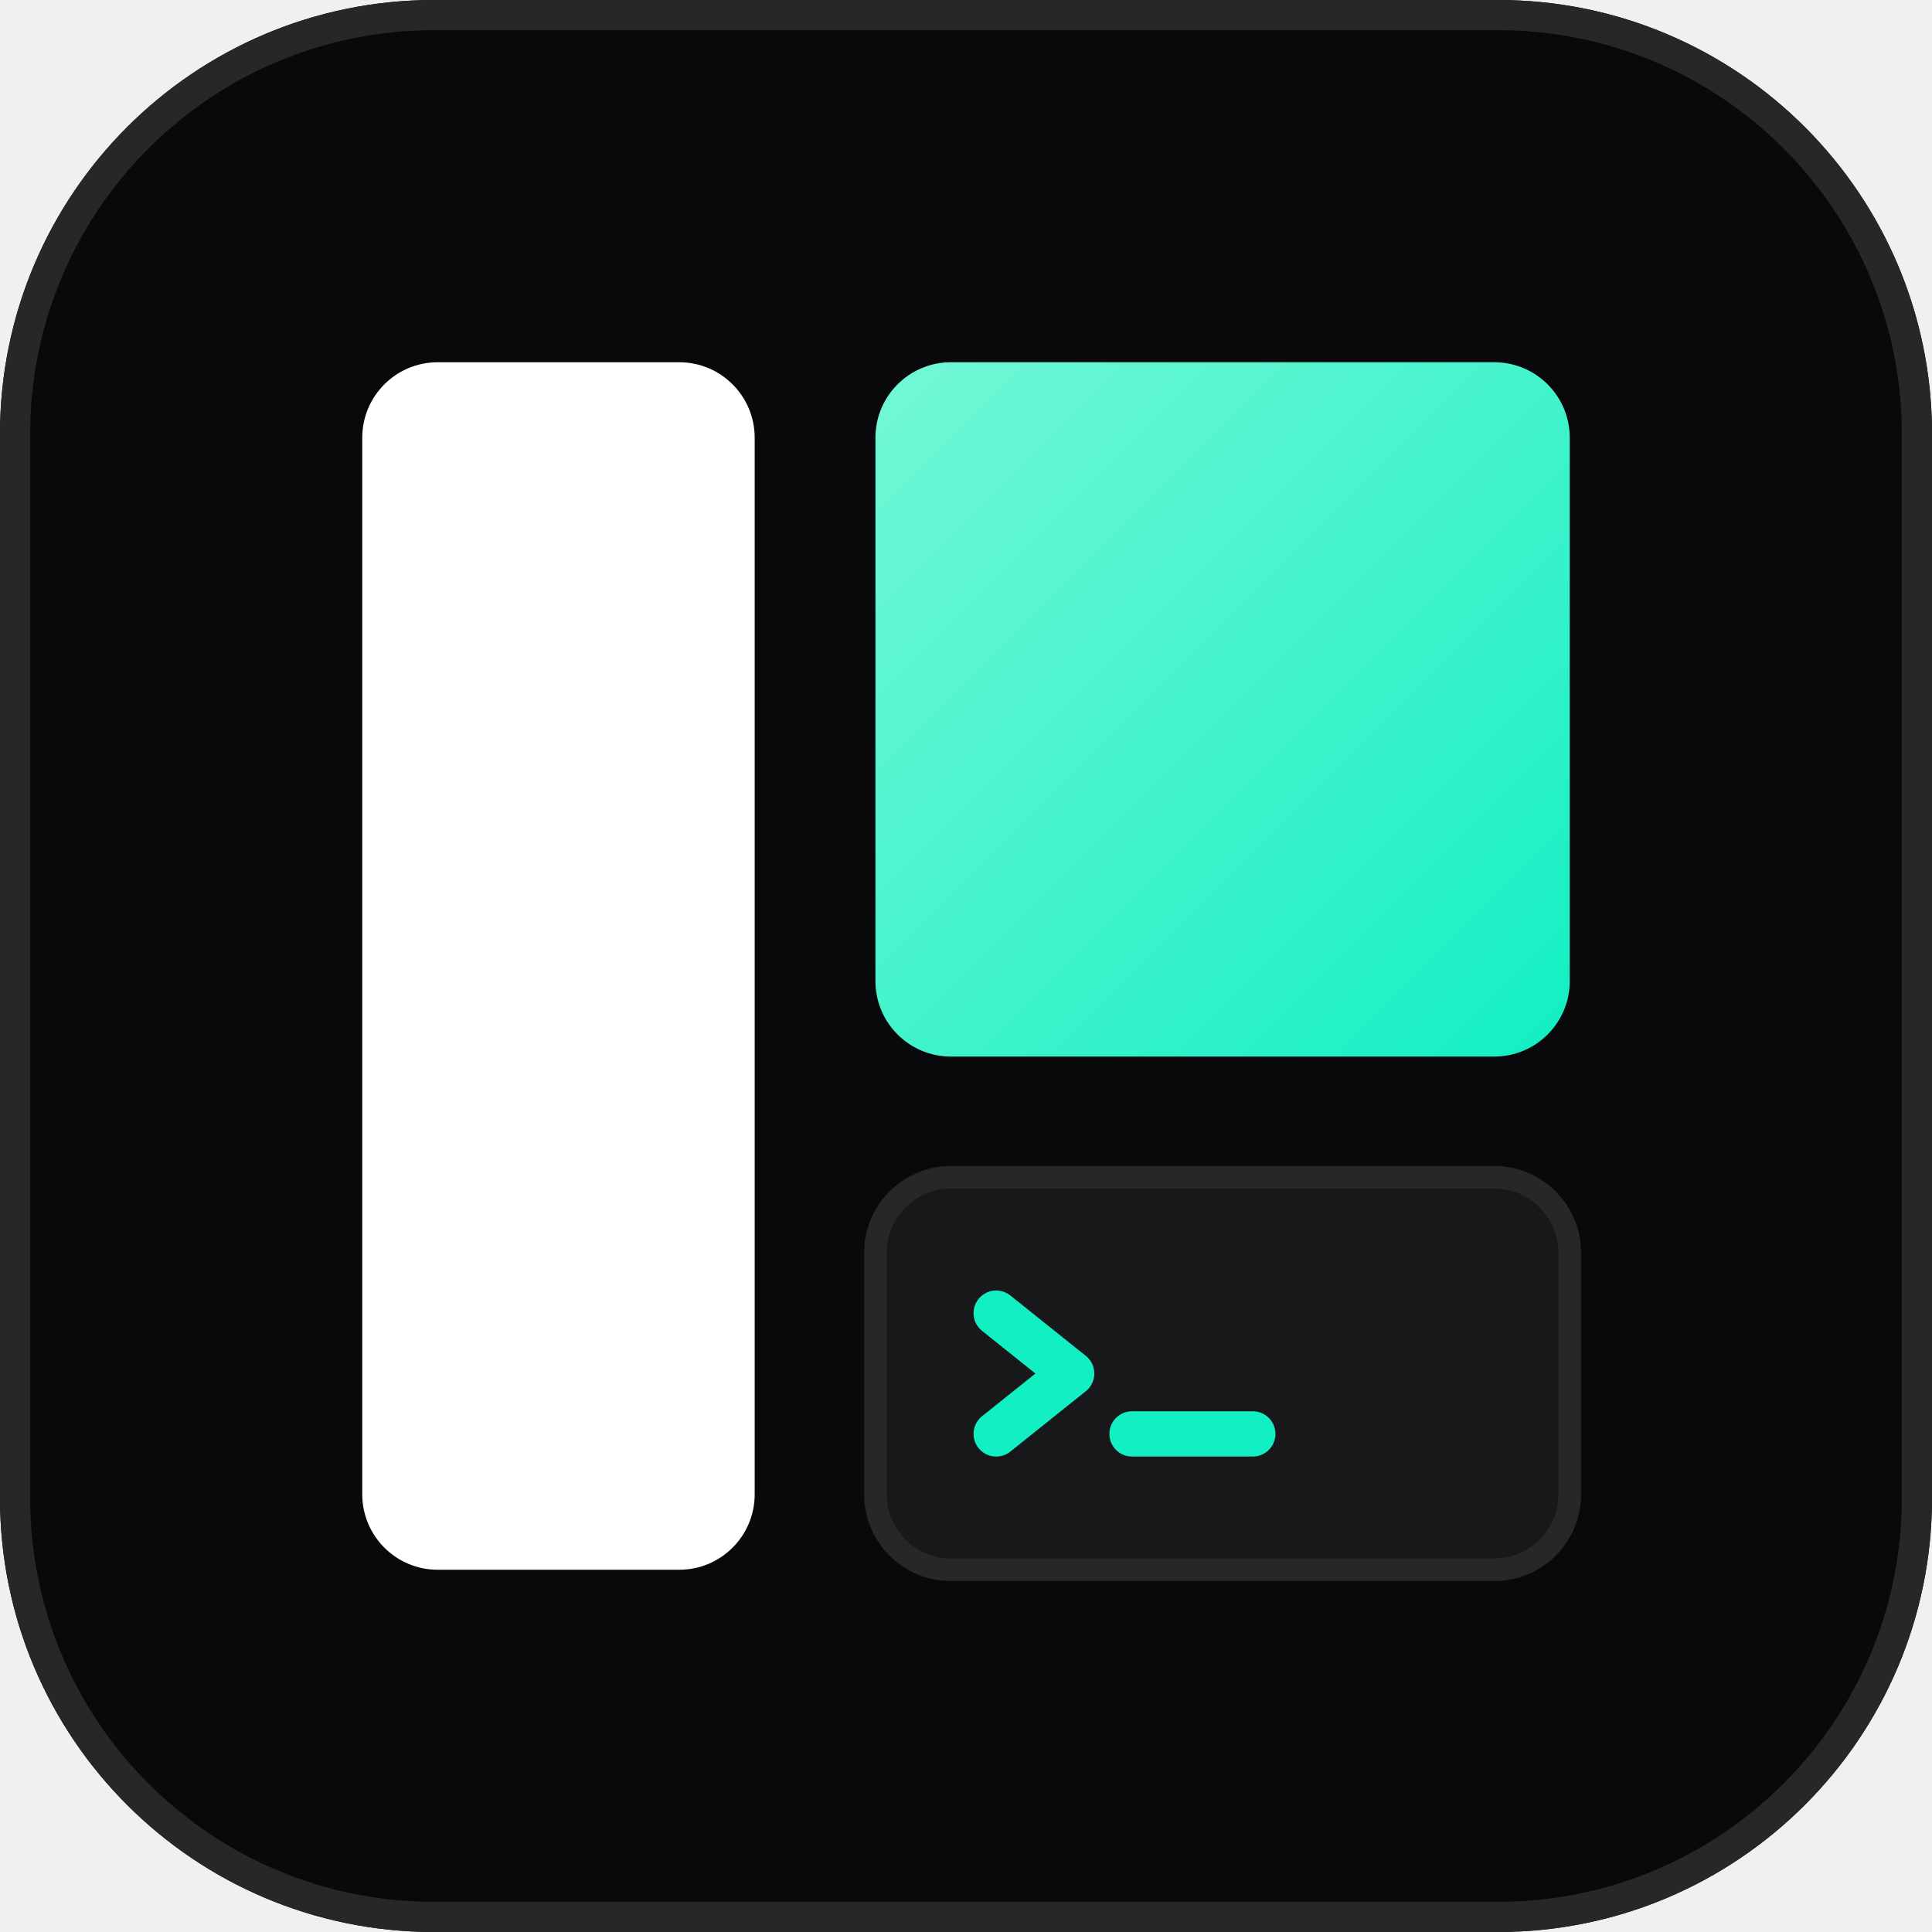
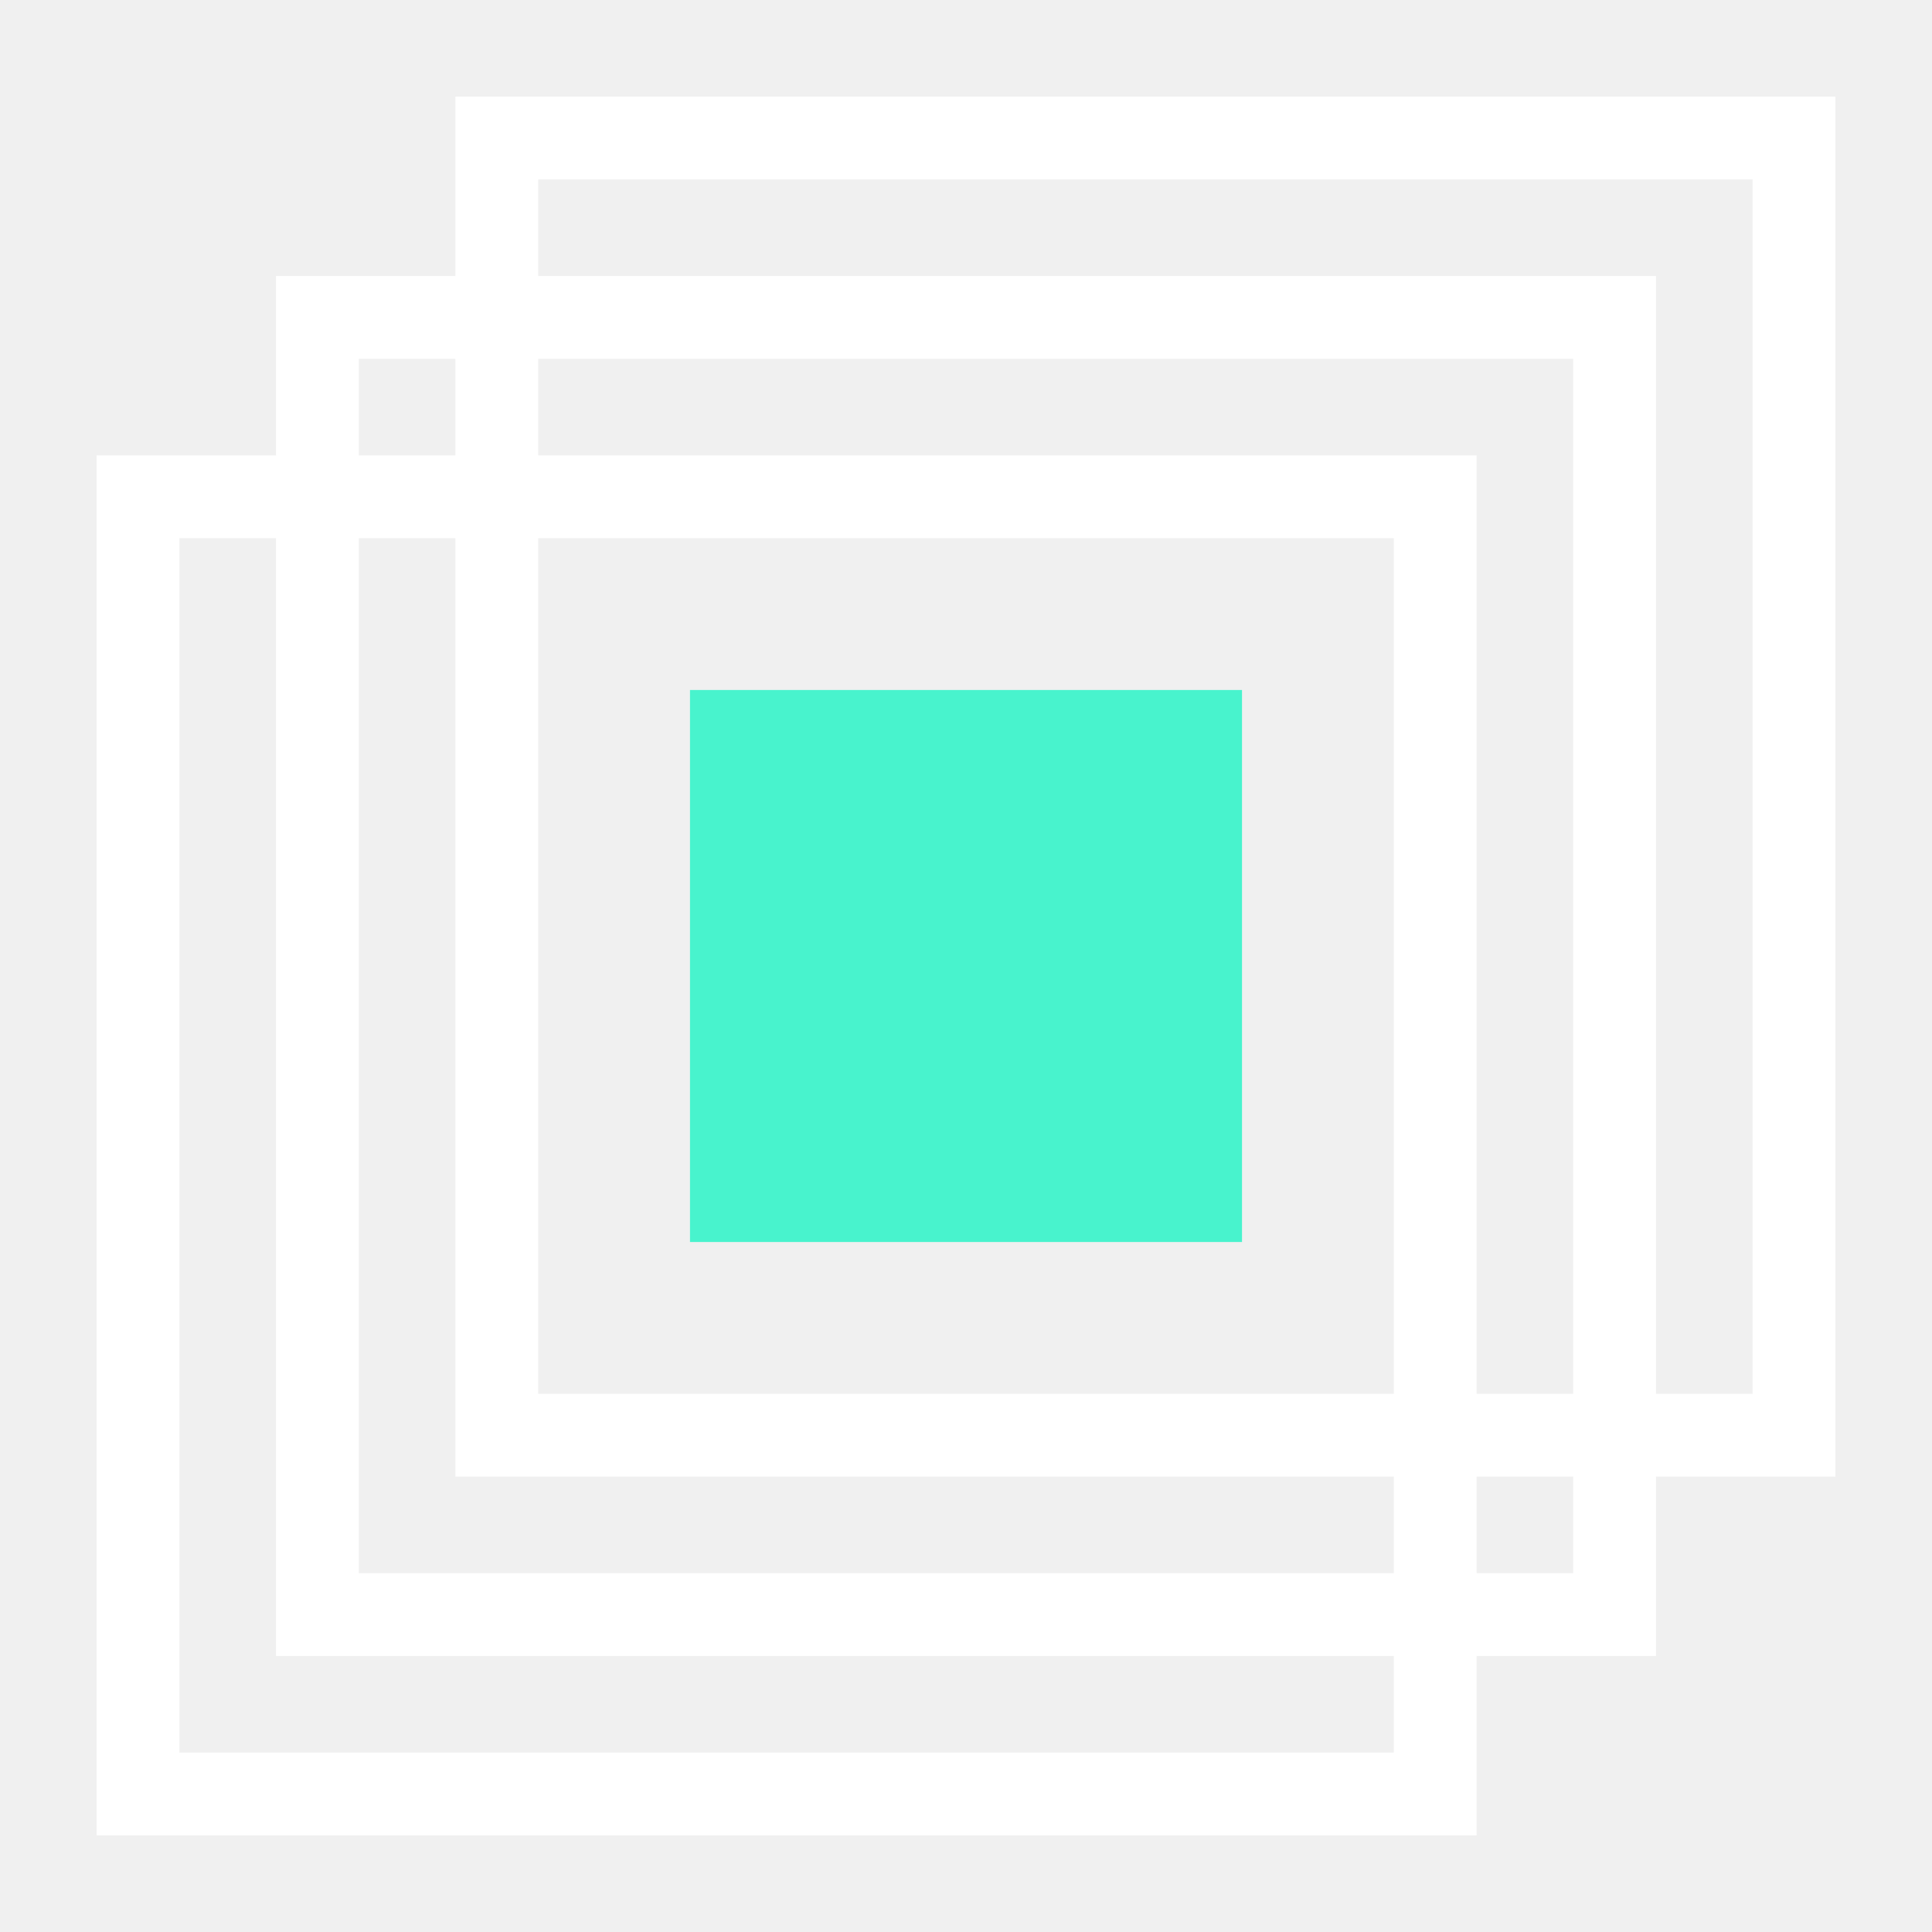
- <svg xmlns="http://www.w3.org/2000/svg" width="1024" height="1024" viewBox="0 0 1024 1024" fill="none">
-   <rect width="1024" height="1024" rx="230" fill="#09090B" />
-   <rect x="8" y="8" width="1008" height="1008" rx="222" stroke="#27272A" stroke-width="16" />
-   <defs>
-     <linearGradient id="accentGrad" x1="0%" y1="0%" x2="100%" y2="100%">
-       <stop offset="0%" stop-color="#73F8D6" />
-       <stop offset="100%" stop-color="#12EFC3" />
-     </linearGradient>
-   </defs>
-   <rect x="192" y="192" width="208" height="640" rx="40" fill="#FFFFFF" />
-   <rect x="464" y="192" width="368" height="368" rx="40" fill="url(#accentGrad)" />
-   <rect x="464" y="624" width="368" height="208" rx="40" fill="#18181B" stroke="#27272A" stroke-width="12" />
-   <path d="M 528 696 L 568 728 L 528 760" stroke="#12EFC3" stroke-width="24" stroke-linecap="round" stroke-linejoin="round" />
-   <line x1="600" y1="760" x2="664" y2="760" stroke="#12EFC3" stroke-width="24" stroke-linecap="round" />
+ <svg xmlns="http://www.w3.org/2000/svg" viewBox="0 0 140 140" fill="none">
+   <rect x="10" y="36" width="94" height="94" stroke="white" stroke-width="6" />
+   <rect x="36" y="10" width="94" height="94" stroke="white" stroke-width="6" />
+   <rect x="23" y="23" width="94" height="94" stroke="white" stroke-width="6" />
+   <rect x="50" y="50" width="40" height="40" fill="#48F3CD" />
</svg>
